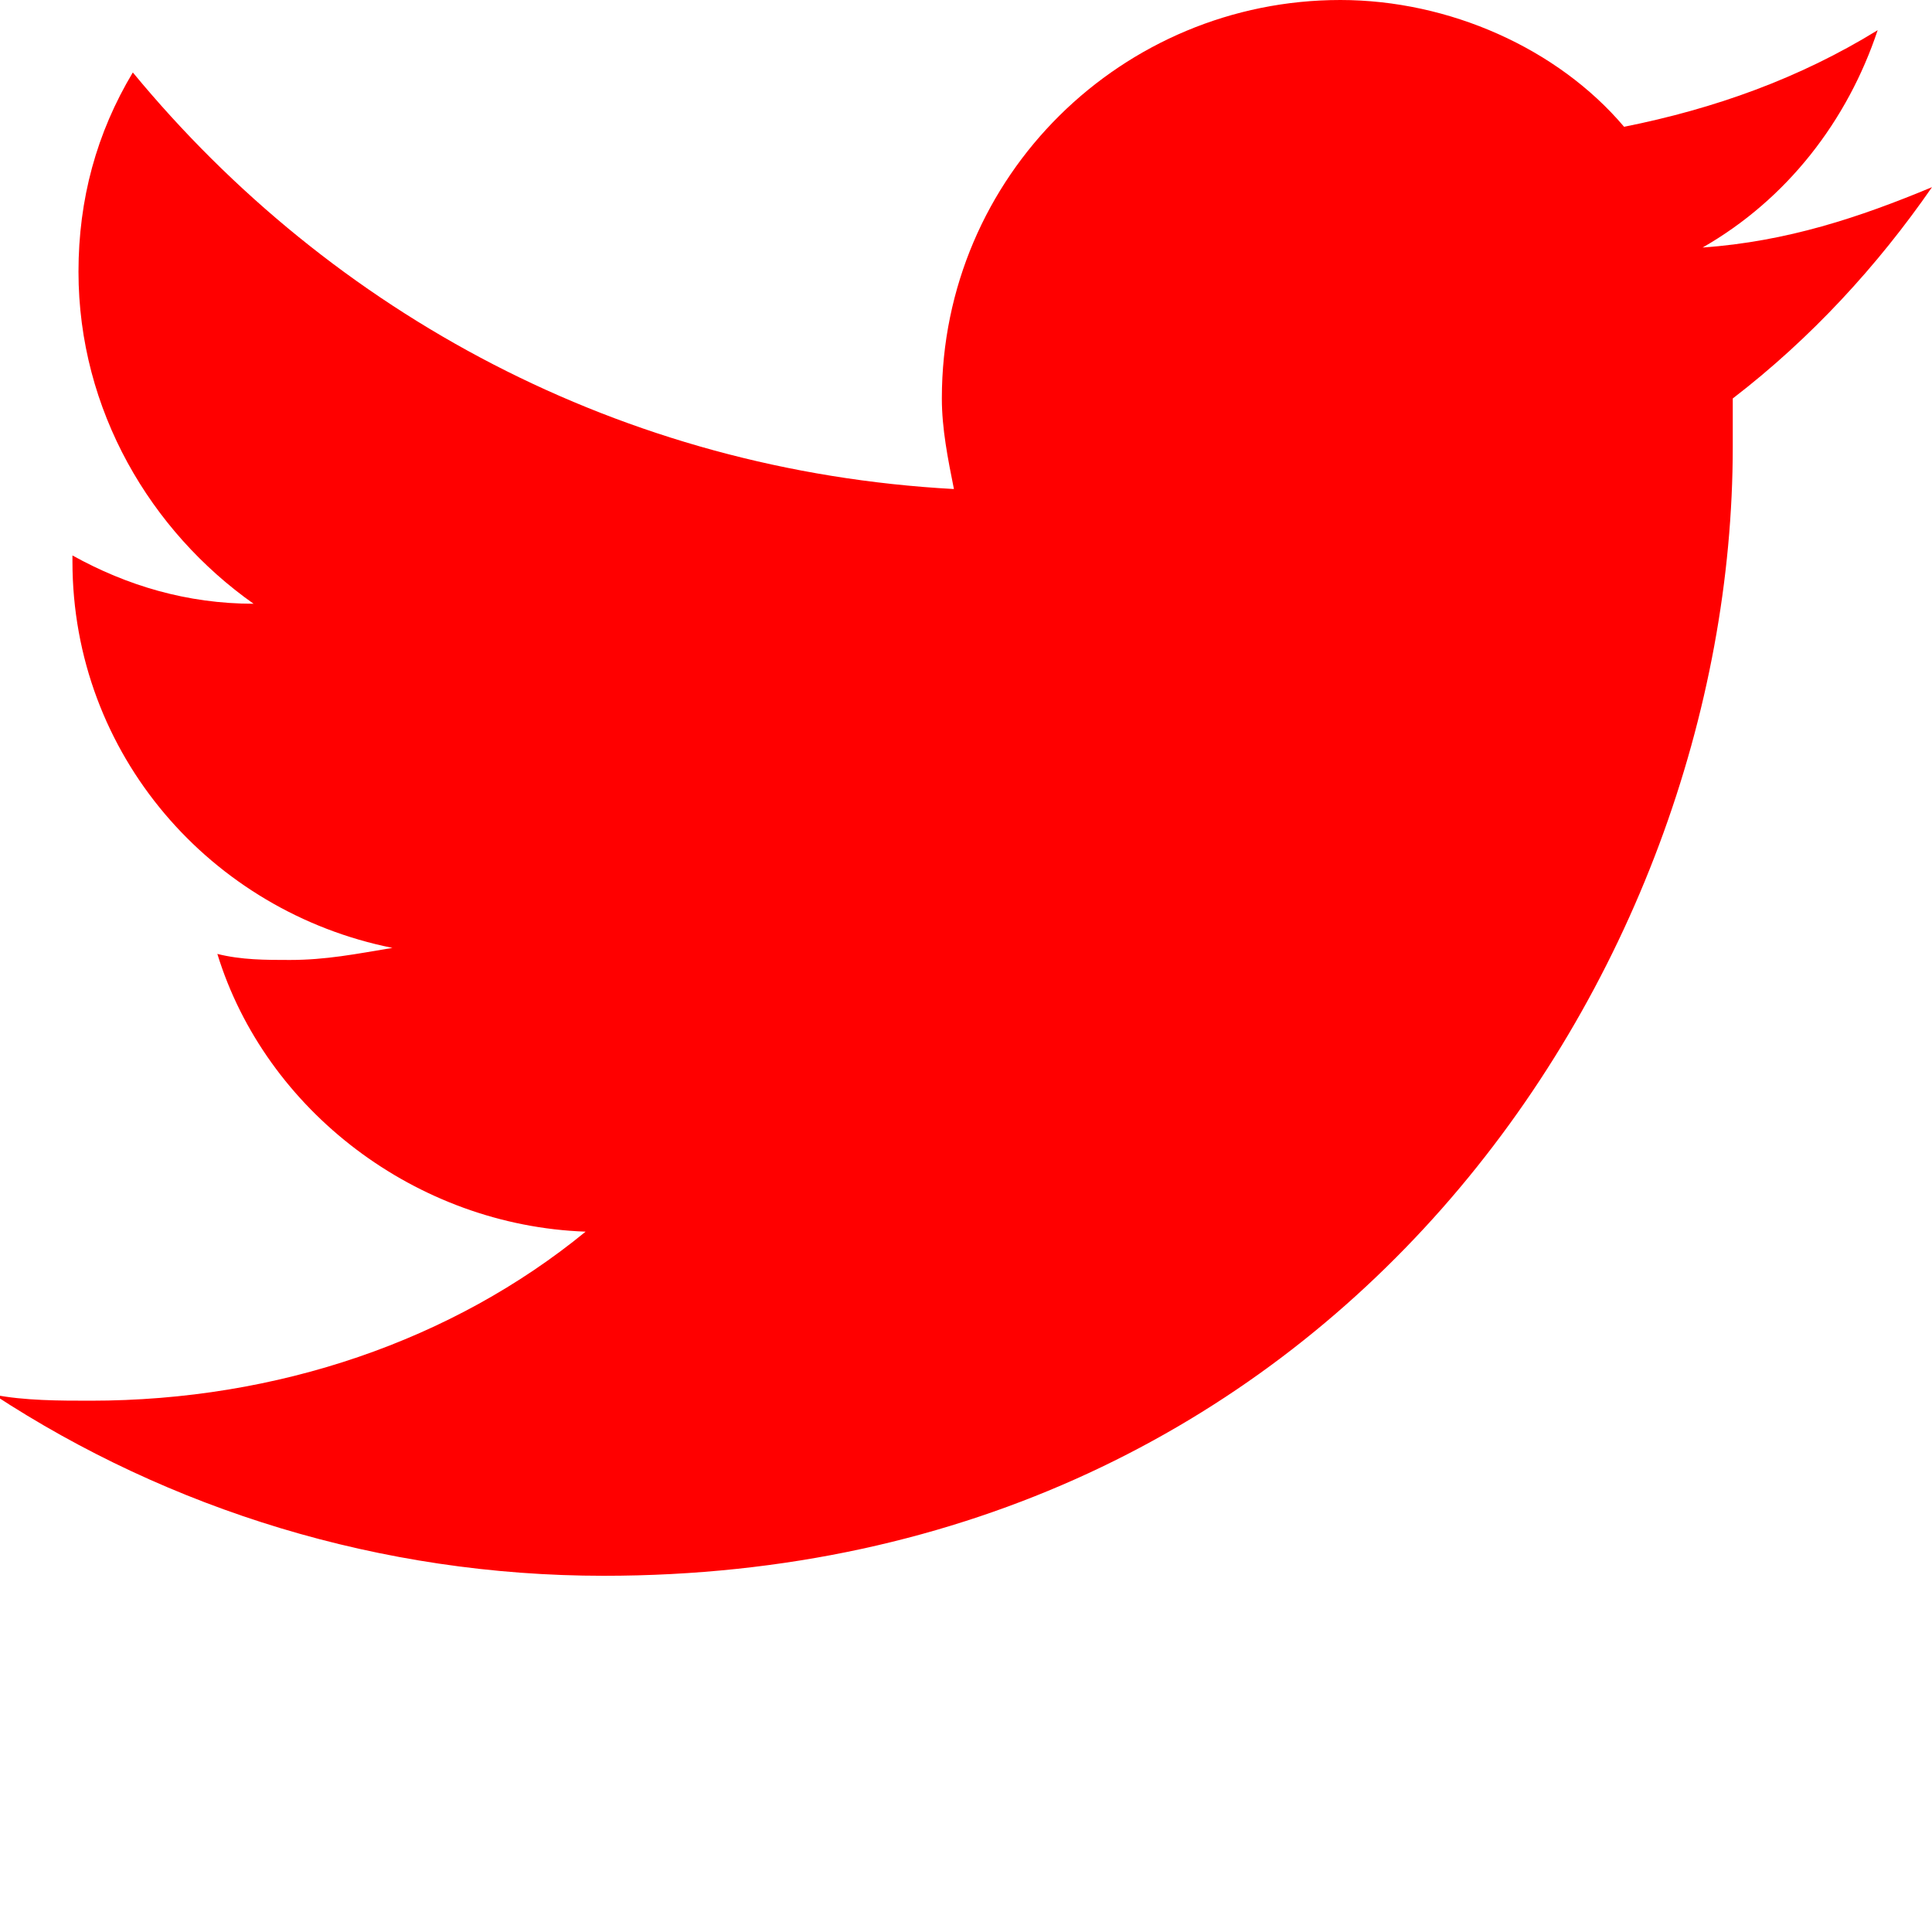
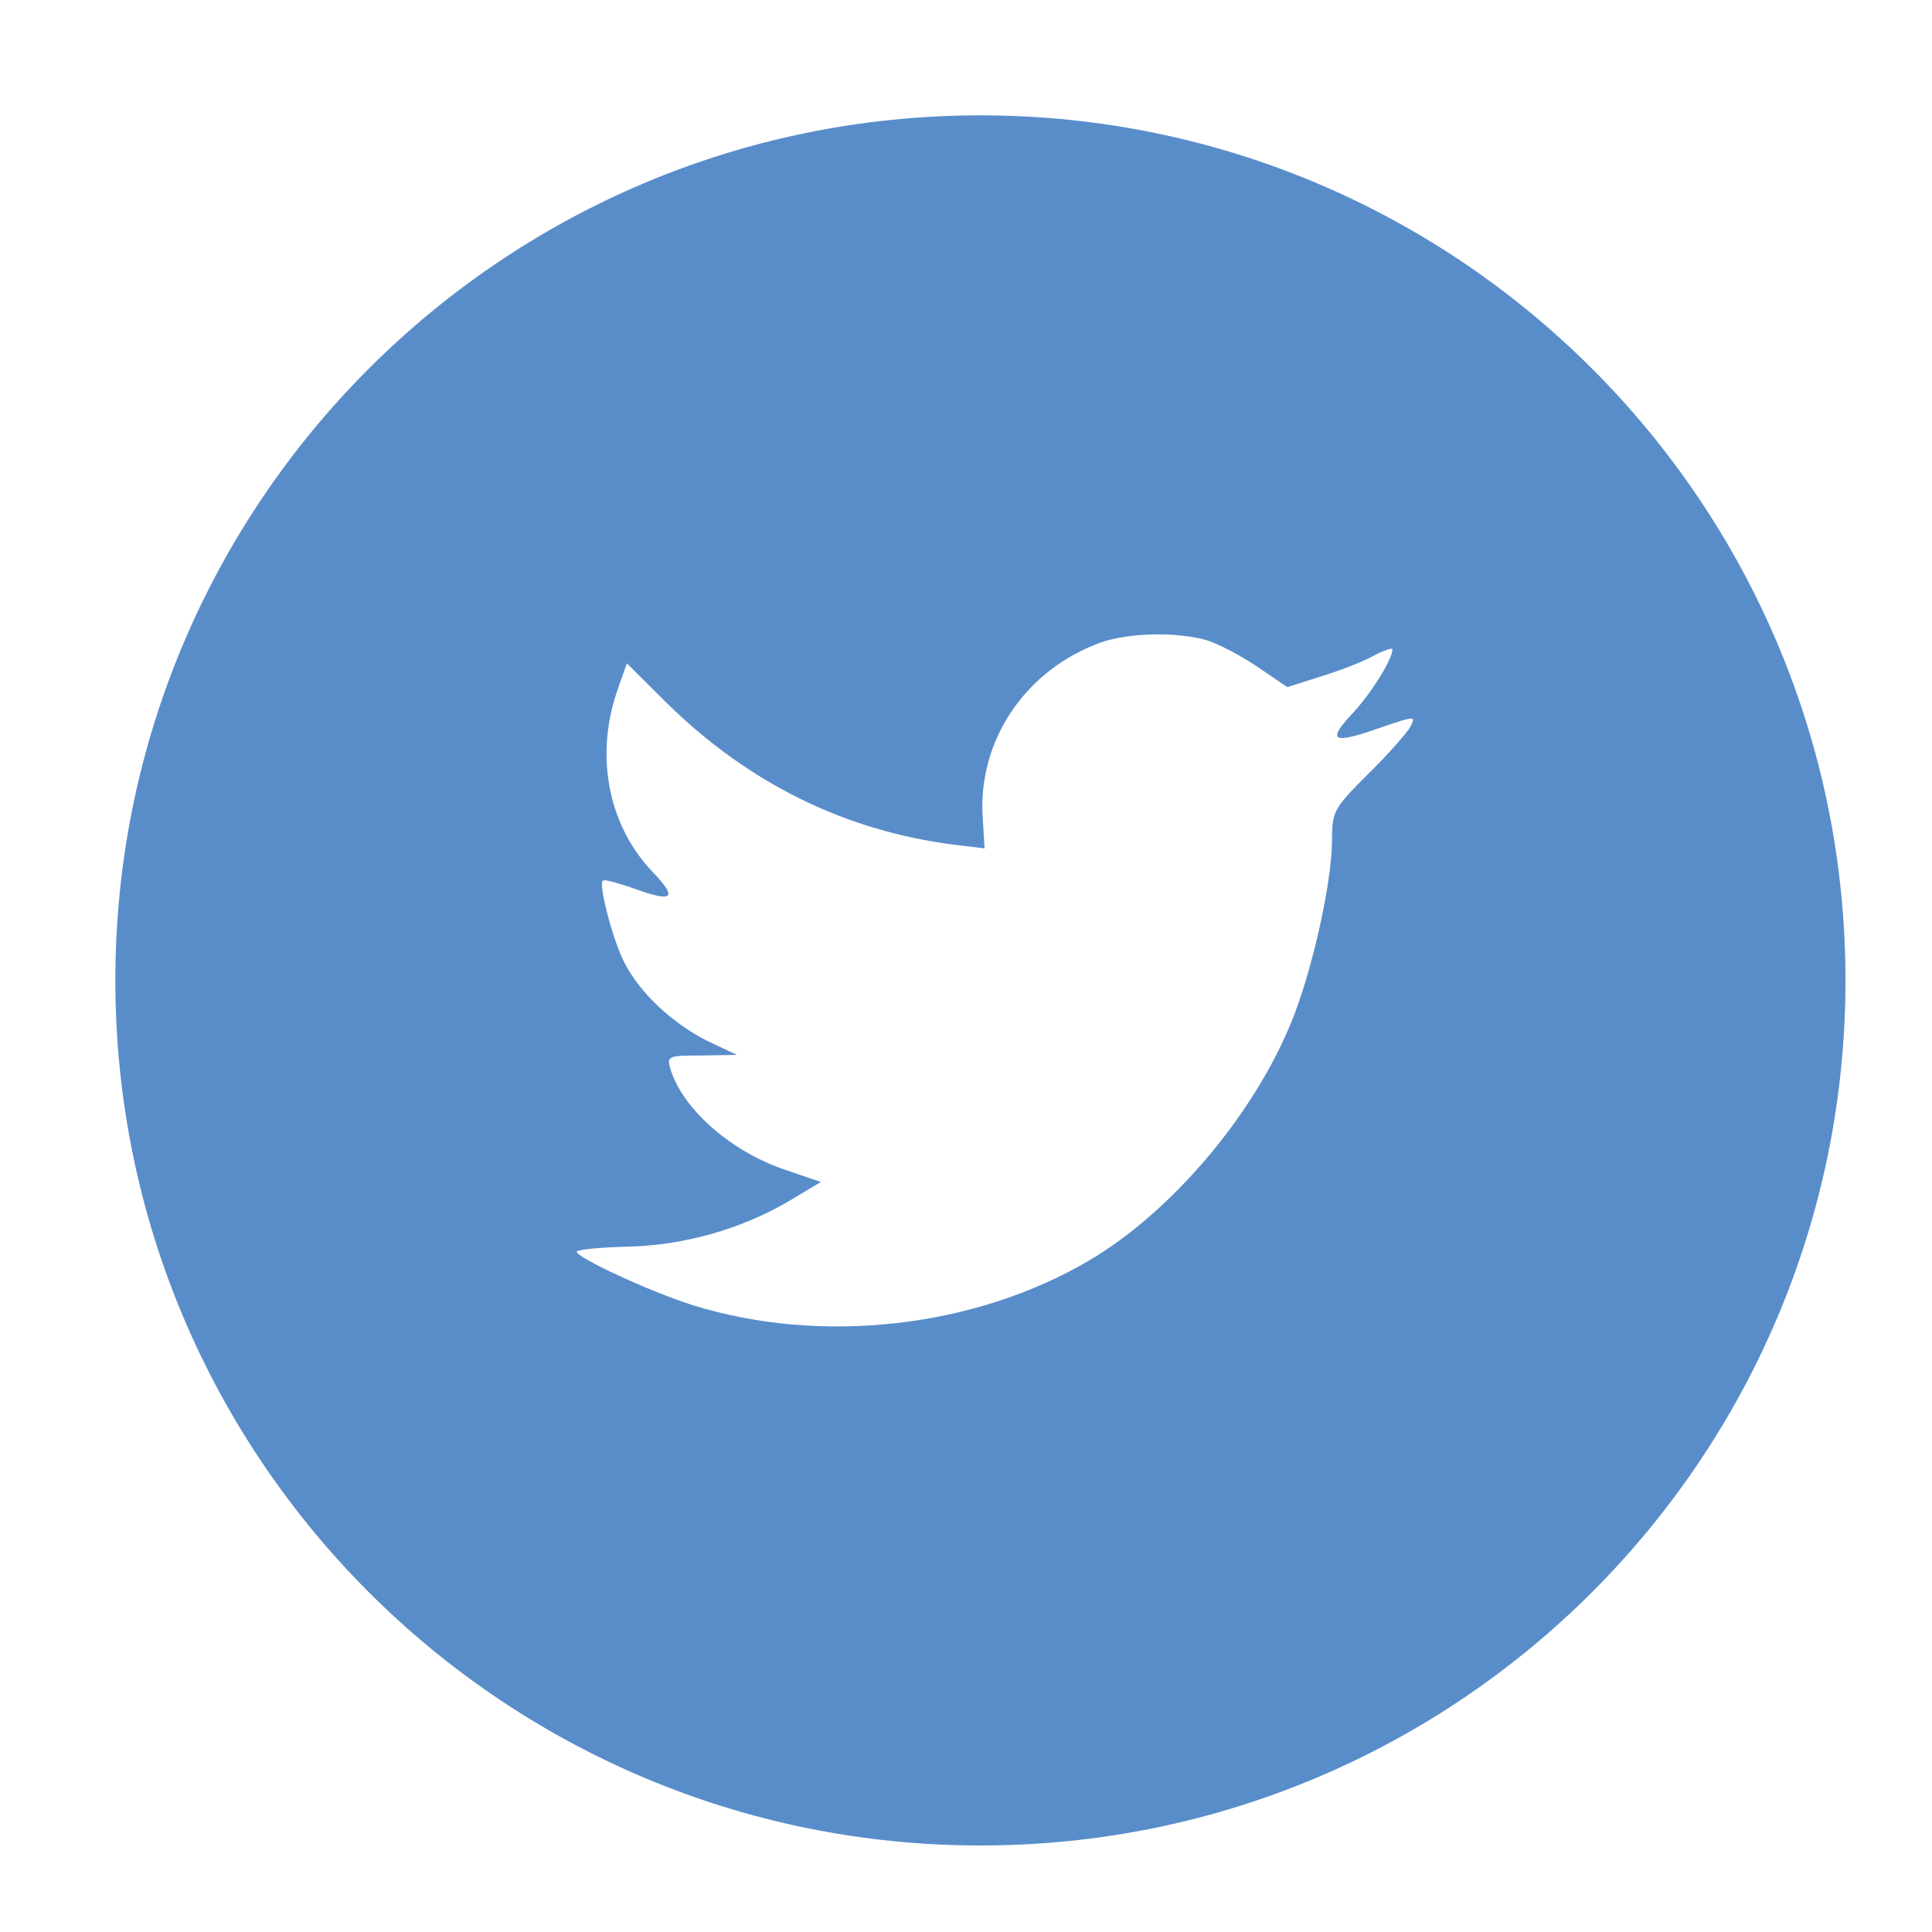
- <svg xmlns="http://www.w3.org/2000/svg" version="1.1" id="Layer_1" x="0px" y="0px" viewBox="0 0 32 32" style="enable-background:new 0 0 32 32;" xml:space="preserve">
-   <path fill="red" d="M32,3.1c-1.2,0.5-2.4,0.9-3.8,1c1.4-0.8,2.4-2.1,2.9-3.6c-1.3,0.8-2.7,1.3-4.2,1.6C25.8,0.8,24,0,22.2,0  c-3.6,0-6.6,2.9-6.6,6.6c0,0.5,0.1,1,0.2,1.5C10.3,7.8,5.5,5.2,2.2,1.2c-0.6,1-0.9,2.1-0.9,3.3c0,2.3,1.2,4.3,2.9,5.5  c-1.1,0-2.1-0.3-3-0.8c0,0,0,0.1,0,0.1c0,3.2,2.3,5.8,5.3,6.4c-0.6,0.1-1.1,0.2-1.7,0.2c-0.4,0-0.8,0-1.2-0.1  c0.8,2.6,3.3,4.5,6.1,4.6c-2.2,1.8-5.1,2.8-8.2,2.8c-0.5,0-1.1,0-1.6-0.1c2.9,1.9,6.4,3,10.1,3c12.1,0,18.7-10,18.7-18.7  c0-0.3,0-0.6,0-0.8C30,5.6,31.1,4.4,32,3.1z" />
+ <svg xmlns="http://www.w3.org/2000/svg" height="67px" id="Layer_1" style="enable-background:new 0 0 67 67;" version="1.1" viewBox="0 0 67 67" width="67px" xml:space="preserve">
+   <path d="M38.167,22.283c-2.619,0.953-4.274,3.411-4.086,6.101  l0.063,1.038l-1.048-0.127c-3.813-0.487-7.145-2.139-9.974-4.915l-1.383-1.377l-0.356,1.017c-0.754,2.267-0.272,4.661,1.299,6.271  c0.838,0.89,0.649,1.017-0.796,0.487c-0.503-0.169-0.943-0.296-0.985-0.233c-0.146,0.149,0.356,2.076,0.754,2.839  c0.545,1.06,1.655,2.097,2.871,2.712l1.027,0.487l-1.215,0.021c-1.173,0-1.215,0.021-1.089,0.467  c0.419,1.377,2.074,2.839,3.918,3.475l1.299,0.444l-1.131,0.678c-1.676,0.976-3.646,1.526-5.616,1.567  C20.775,43.256,20,43.341,20,43.405c0,0.211,2.557,1.397,4.044,1.864c4.463,1.377,9.765,0.783,13.746-1.568  c2.829-1.674,5.657-5,6.978-8.221c0.713-1.715,1.425-4.851,1.425-6.354c0-0.975,0.063-1.102,1.236-2.267  c0.692-0.678,1.341-1.419,1.467-1.631c0.21-0.403,0.188-0.403-0.88-0.043c-1.781,0.636-2.033,0.551-1.152-0.402  c0.649-0.678,1.425-1.907,1.425-2.267c0-0.063-0.314,0.042-0.671,0.233c-0.377,0.212-1.215,0.53-1.844,0.72l-1.131,0.361l-1.027-0.7  c-0.566-0.381-1.361-0.805-1.781-0.932C40.766,21.902,39.131,21.944,38.167,22.283z M34,64C17.432,64,4,50.568,4,34  C4,17.431,17.432,4,34,4s30,13.431,30,30C64,50.568,50.568,64,34,64z" style="fill-rule:evenodd;clip-rule:evenodd;fill:#598DCA;" />
</svg>
